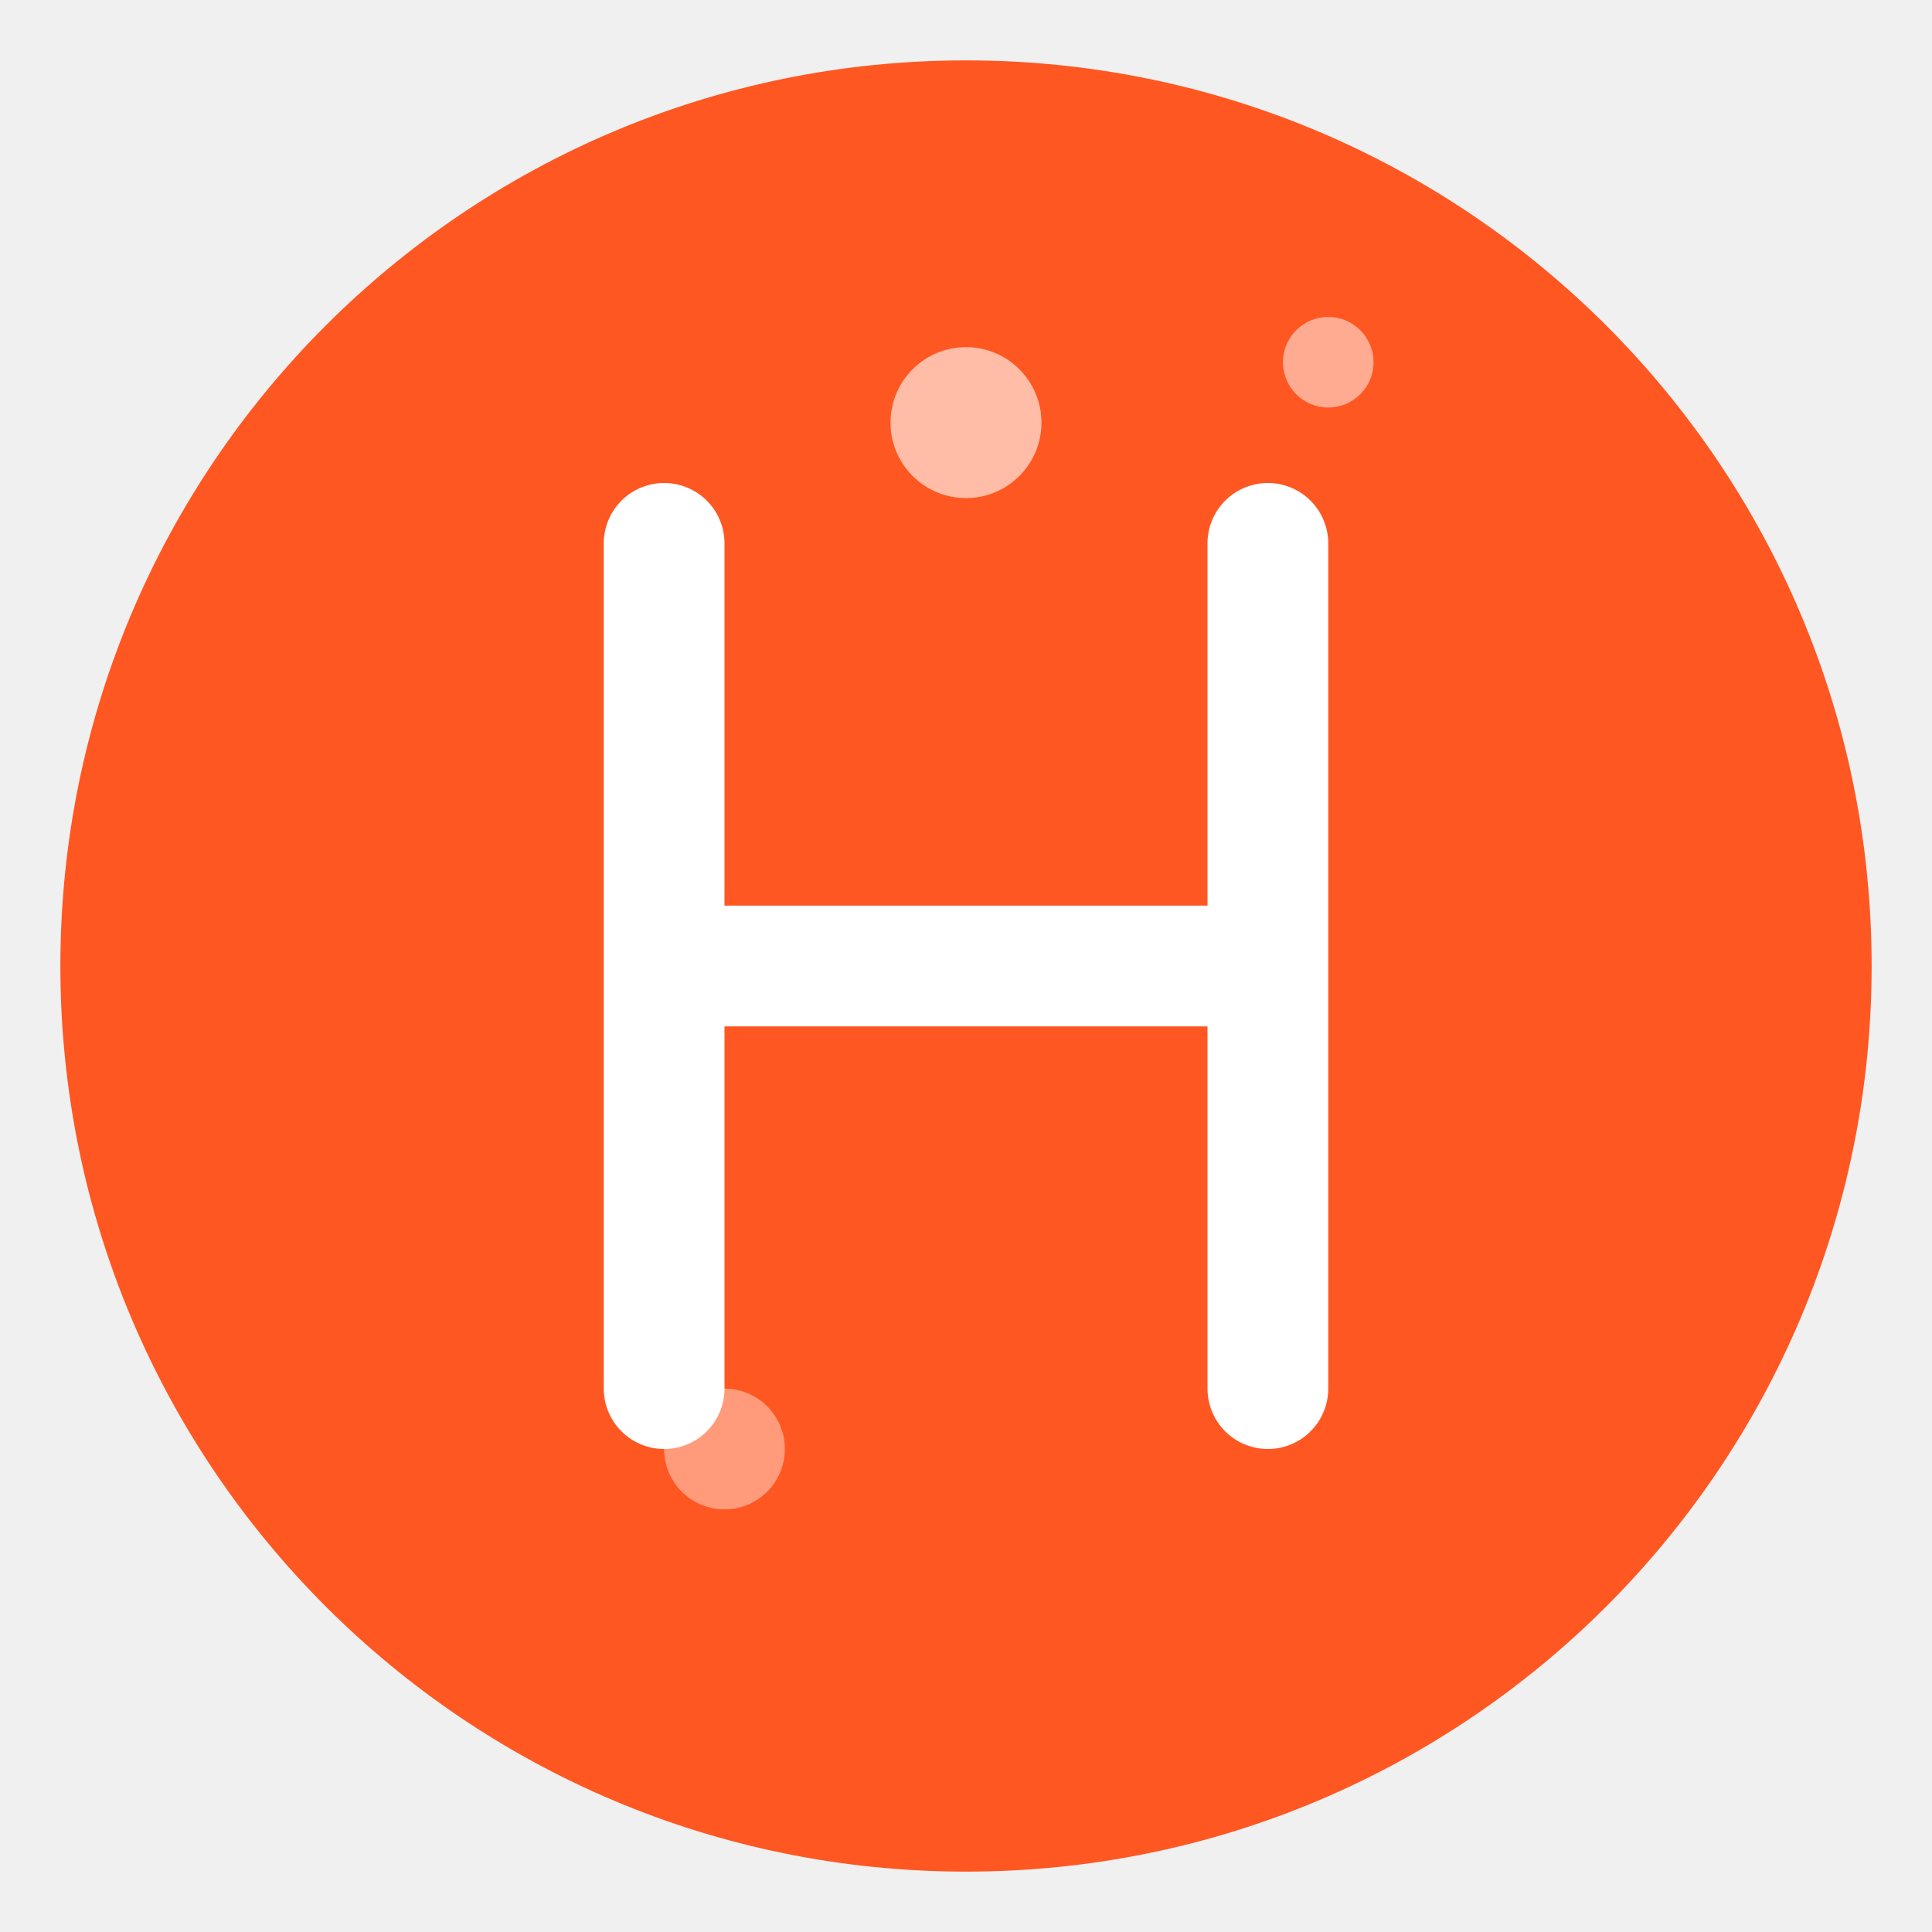
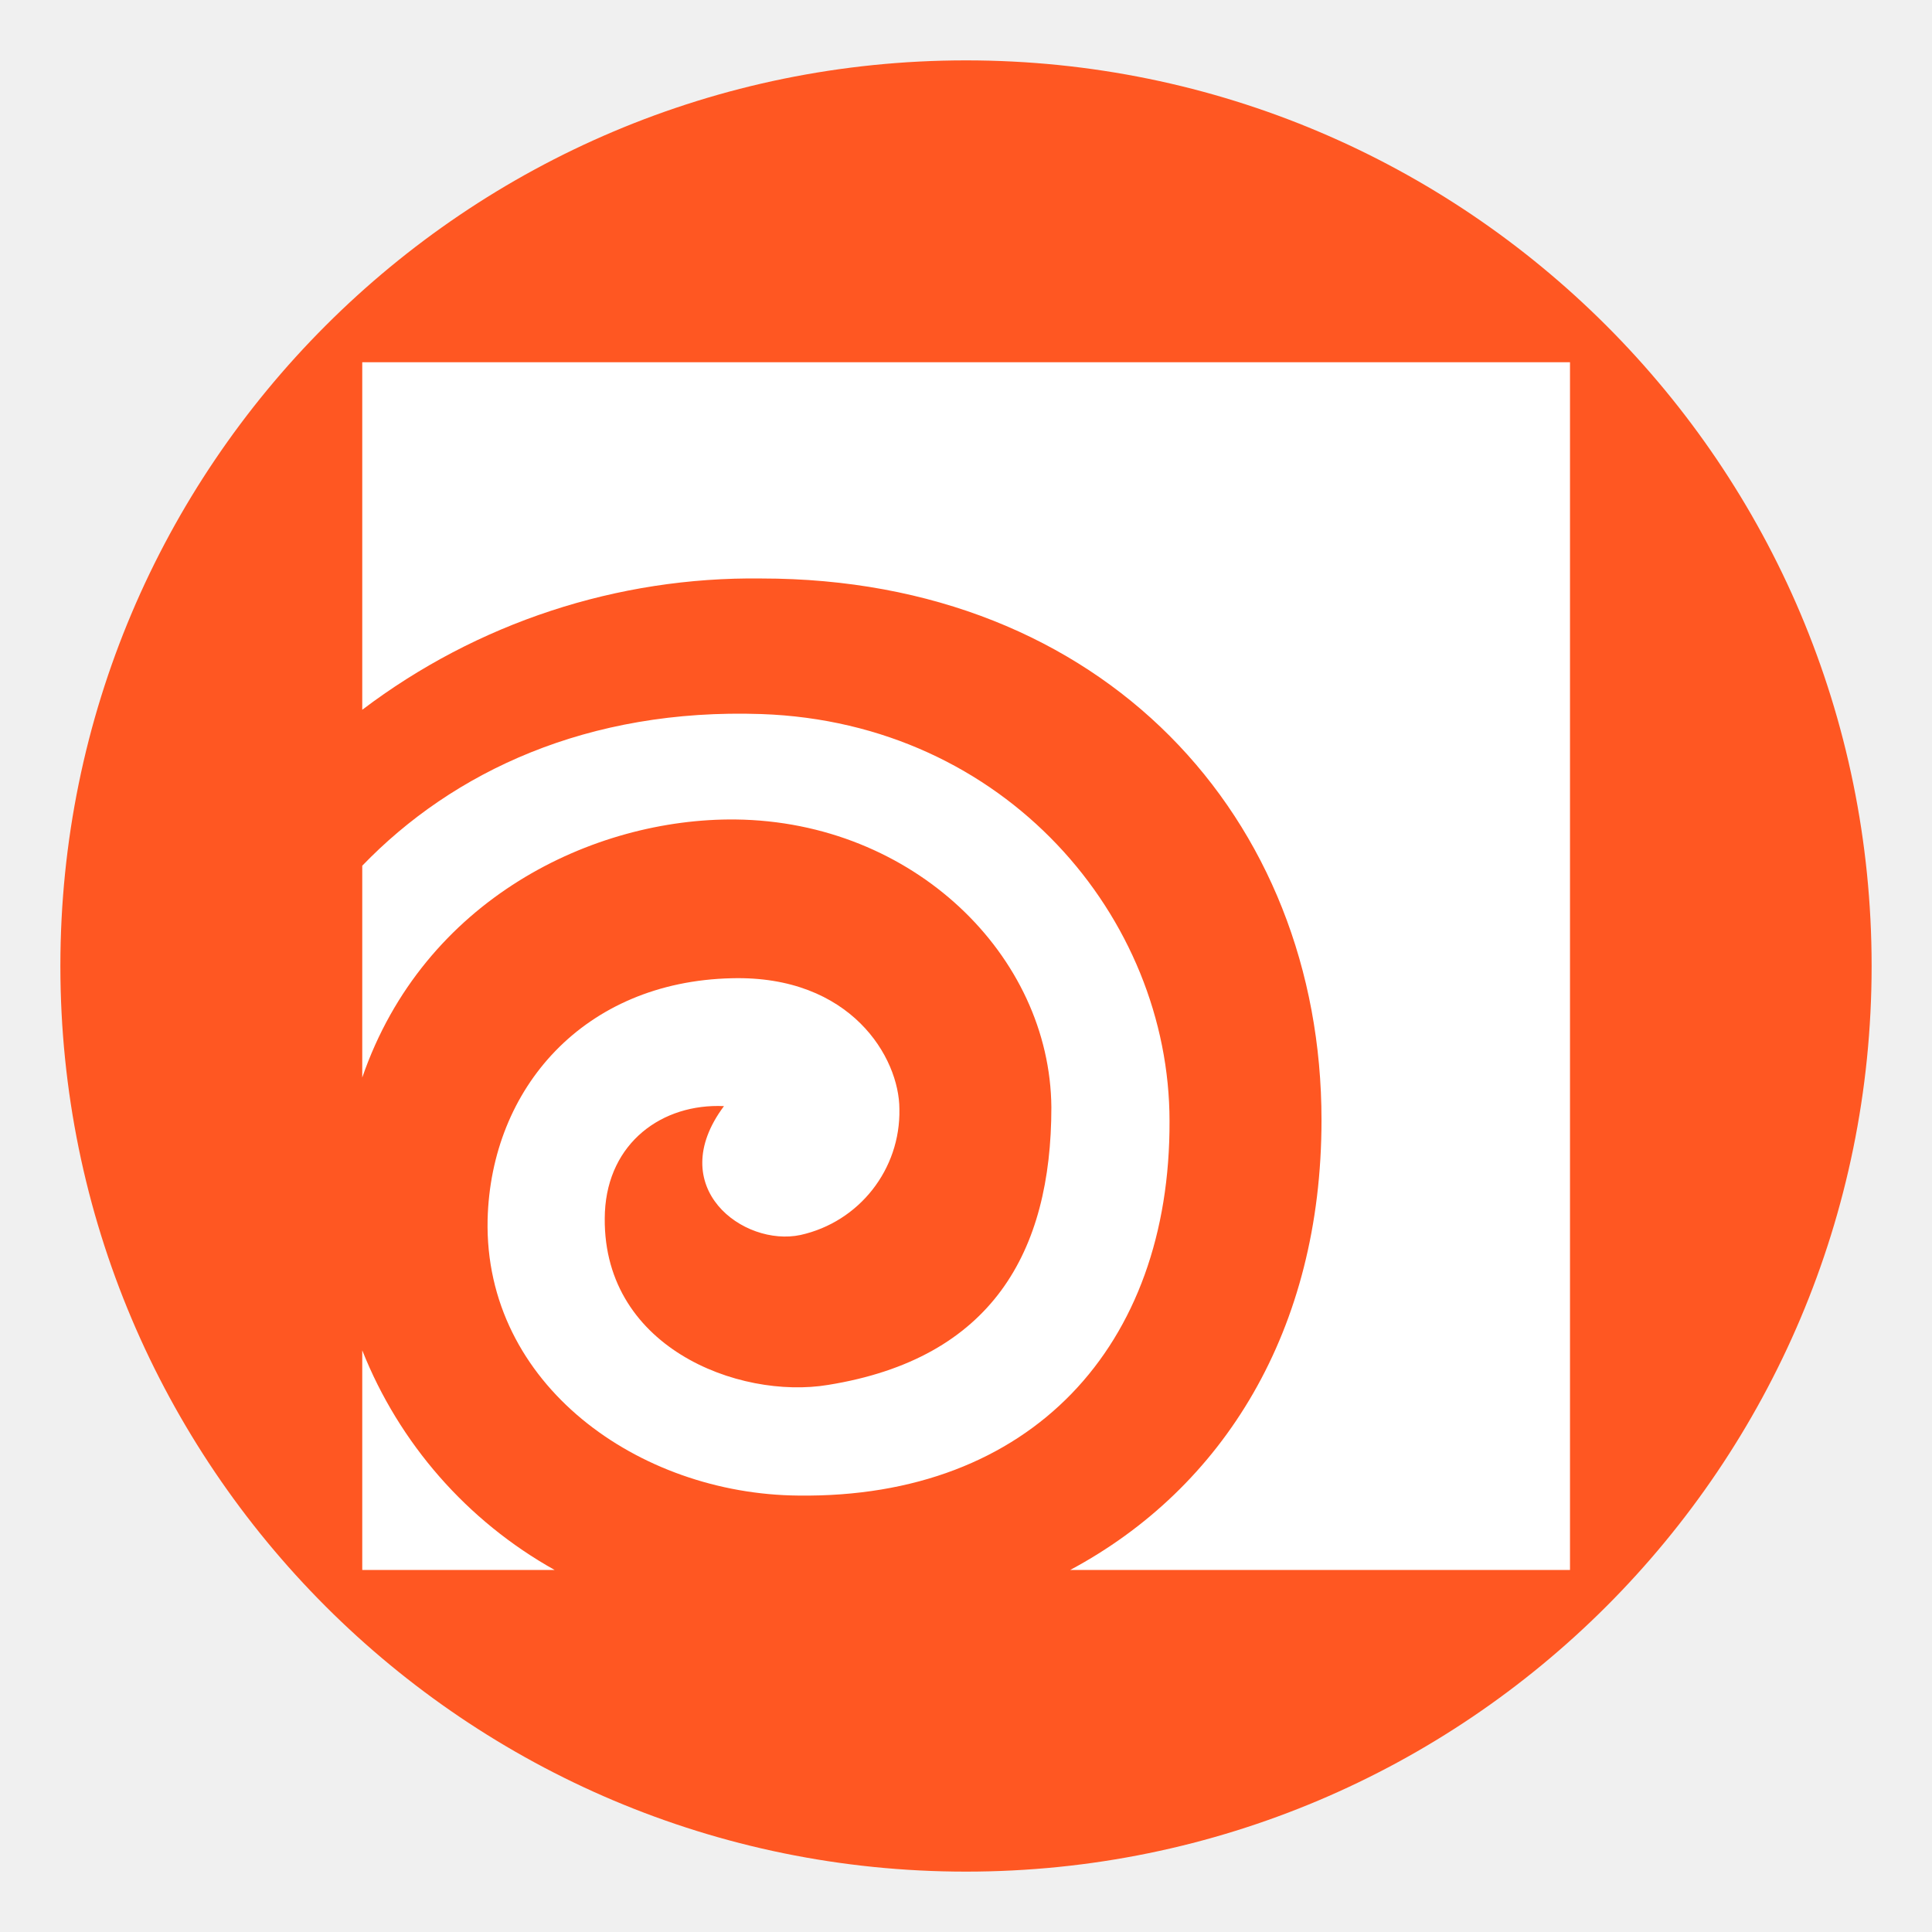
<svg xmlns="http://www.w3.org/2000/svg" viewBox="0 0 64 64" fill="none">
  <circle cx="32" cy="32" r="30" fill="#FF5722" />
-   <path d="M22 18v28M42 18v28M22 32h20" stroke="white" stroke-width="4" stroke-linecap="round" />
-   <circle cx="32" cy="14" r="2.5" fill="white" opacity="0.6" />
-   <circle cx="24" cy="48" r="2" fill="white" opacity="0.4" />
-   <circle cx="44" cy="12" r="1.5" fill="white" opacity="0.5" />
+   <g transform="translate(12, 12) scale(1.667)">
+     <path d="M0 19.635V24h3.824A8.662 8.662 0 0 1 0 19.635zm16.042-4.555c0-4.037-3.253-7.92-8.111-8.089C4.483 6.873 1.801 8.136 0 10.005v4.209c1.224-3.549 4.595-5.158 7.419-5.128 3.531.041 6.251 2.703 6.275 5.72 0 2.878-1.183 4.992-4.436 5.516-1.774.296-4.548-.754-4.436-3.434.065-1.381 1.138-2.162 2.366-2.106-1.207 1.618.39 2.801 1.52 2.561a2.51 2.51 0 0 0 1.966-2.502c0-1.017-.958-2.662-3.333-2.6-2.936.068-4.785 2.183-4.85 4.797-.071 3.28 3.007 5.457 6.174 5.483 4.633.059 7.395-2.984 7.377-7.441zM0 0v6.906a12.855 12.855 0 0 1 7.931-2.609c6.801 0 11.134 4.762 11.131 10.765 0 4.17-1.946 7.308-4.995 8.938H24V0H0z" fill="white" />
+   </g>
</svg>
